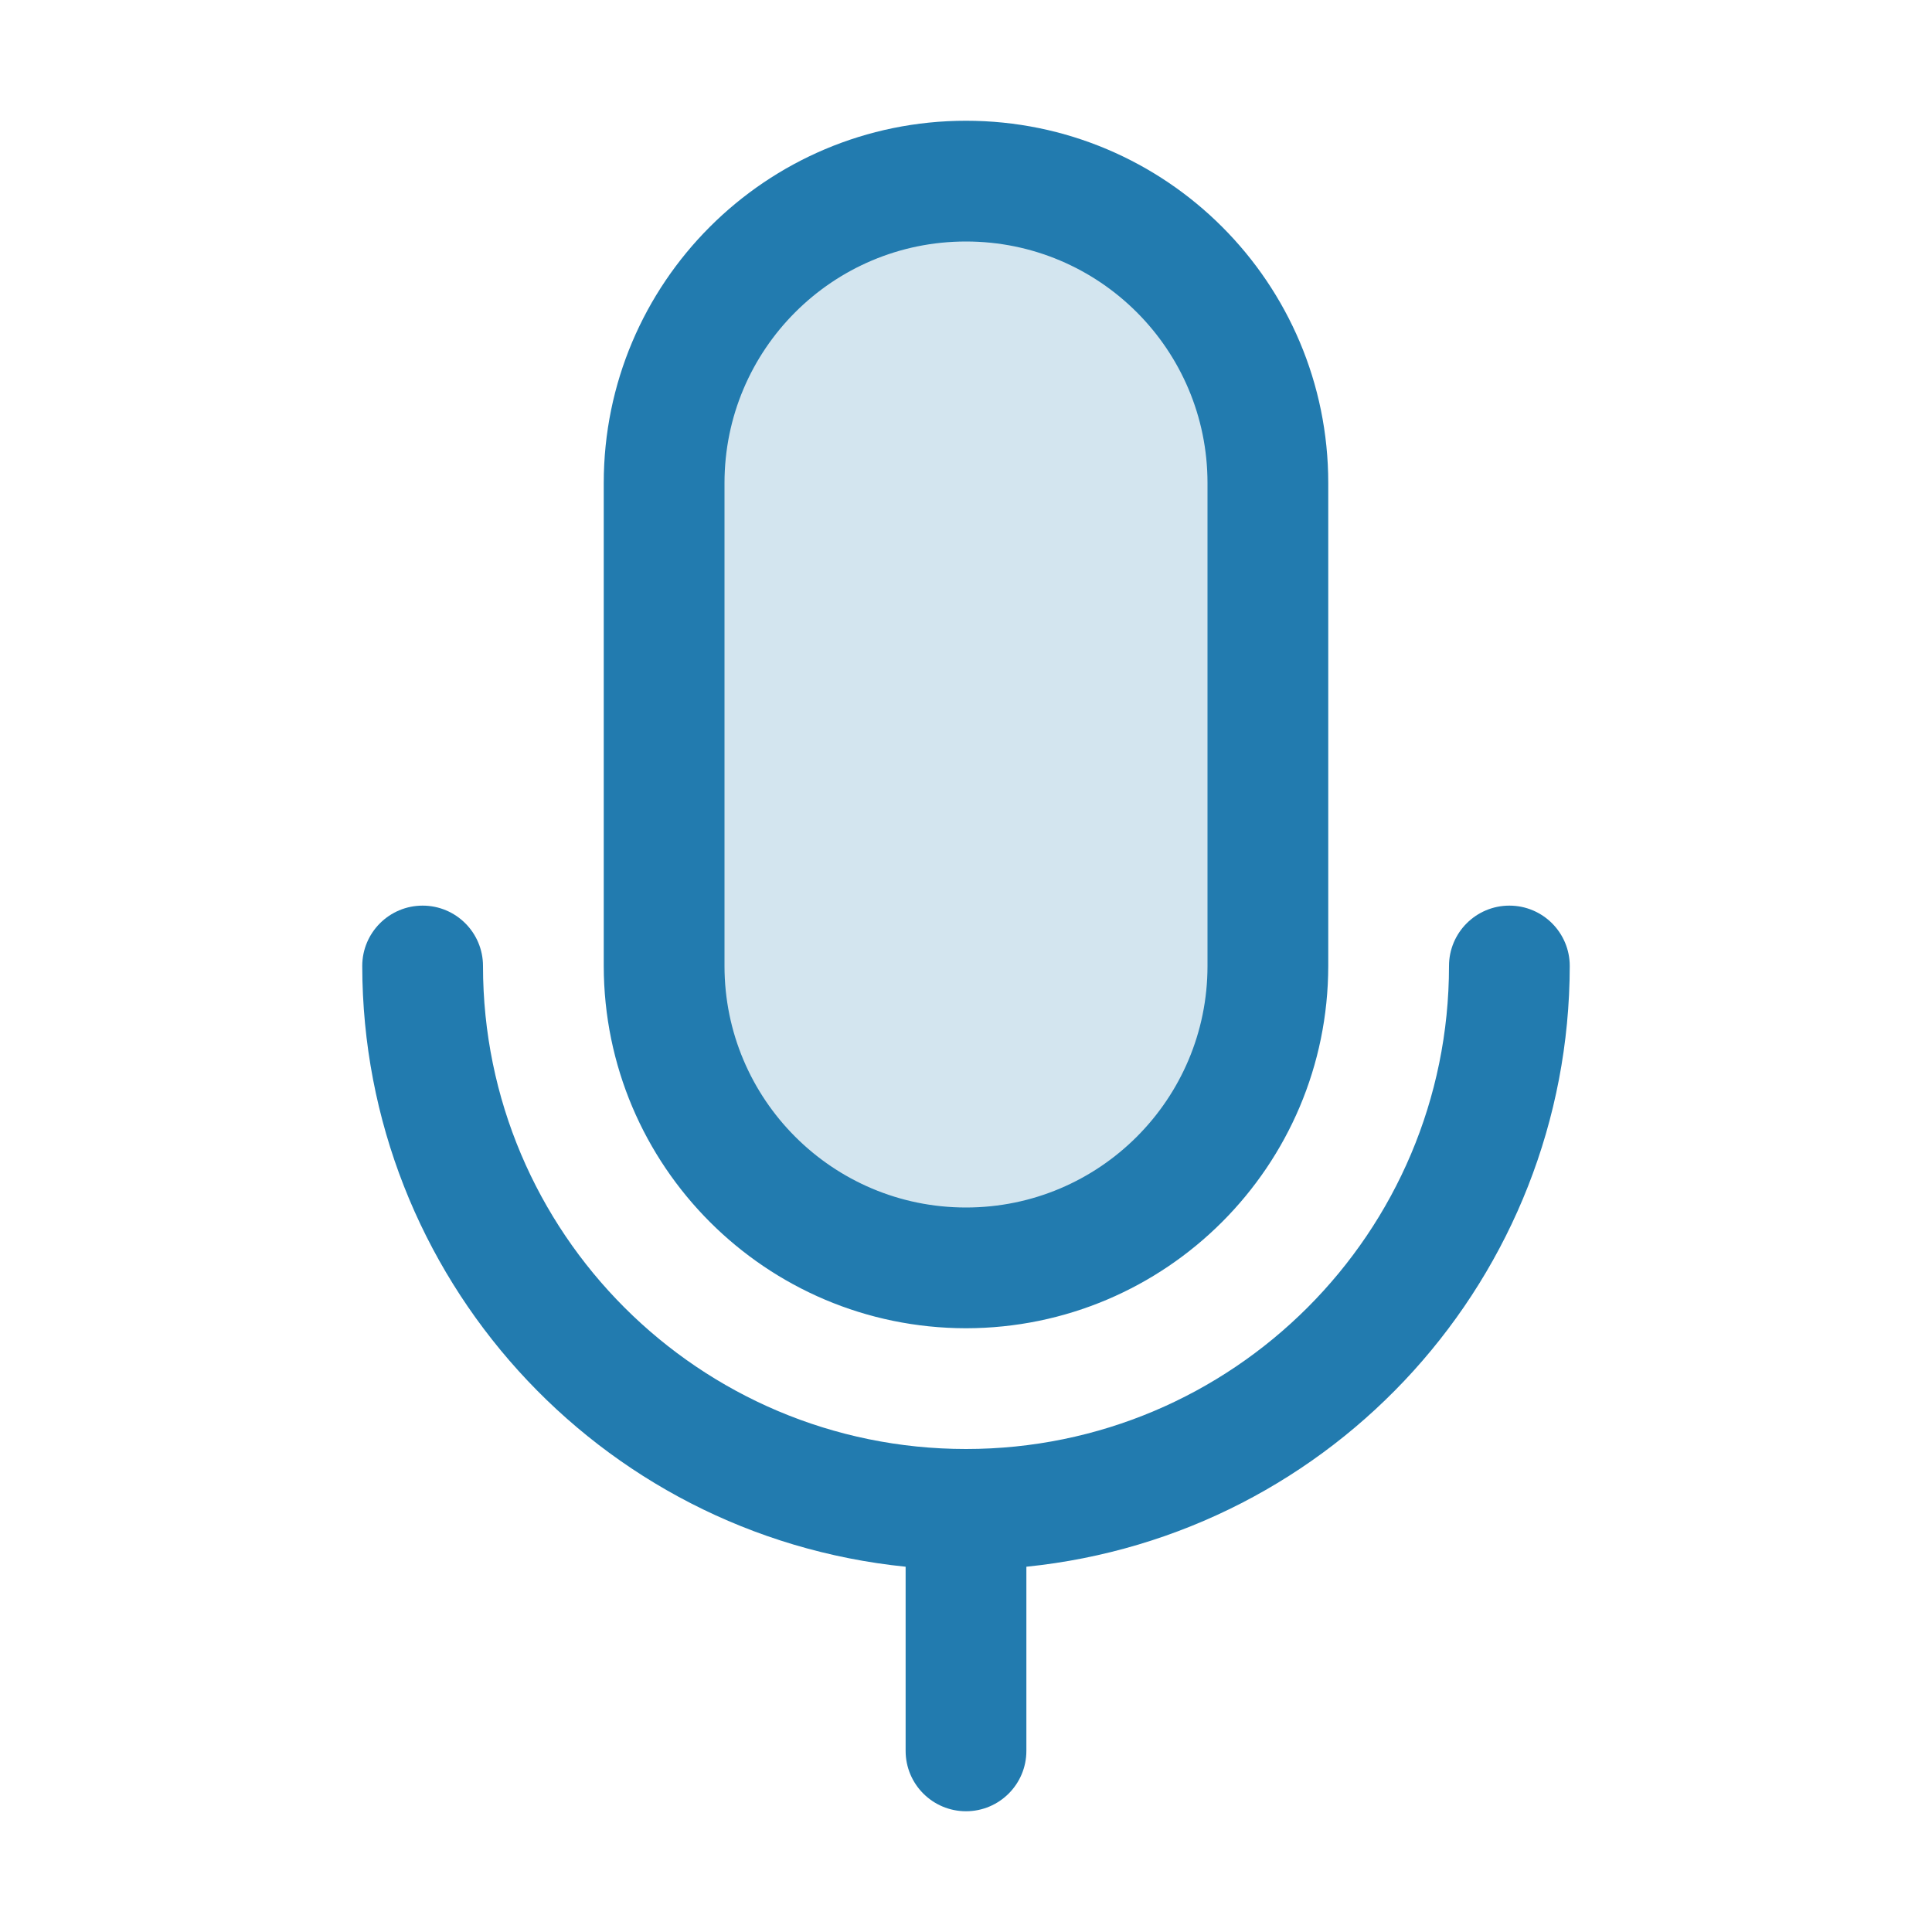
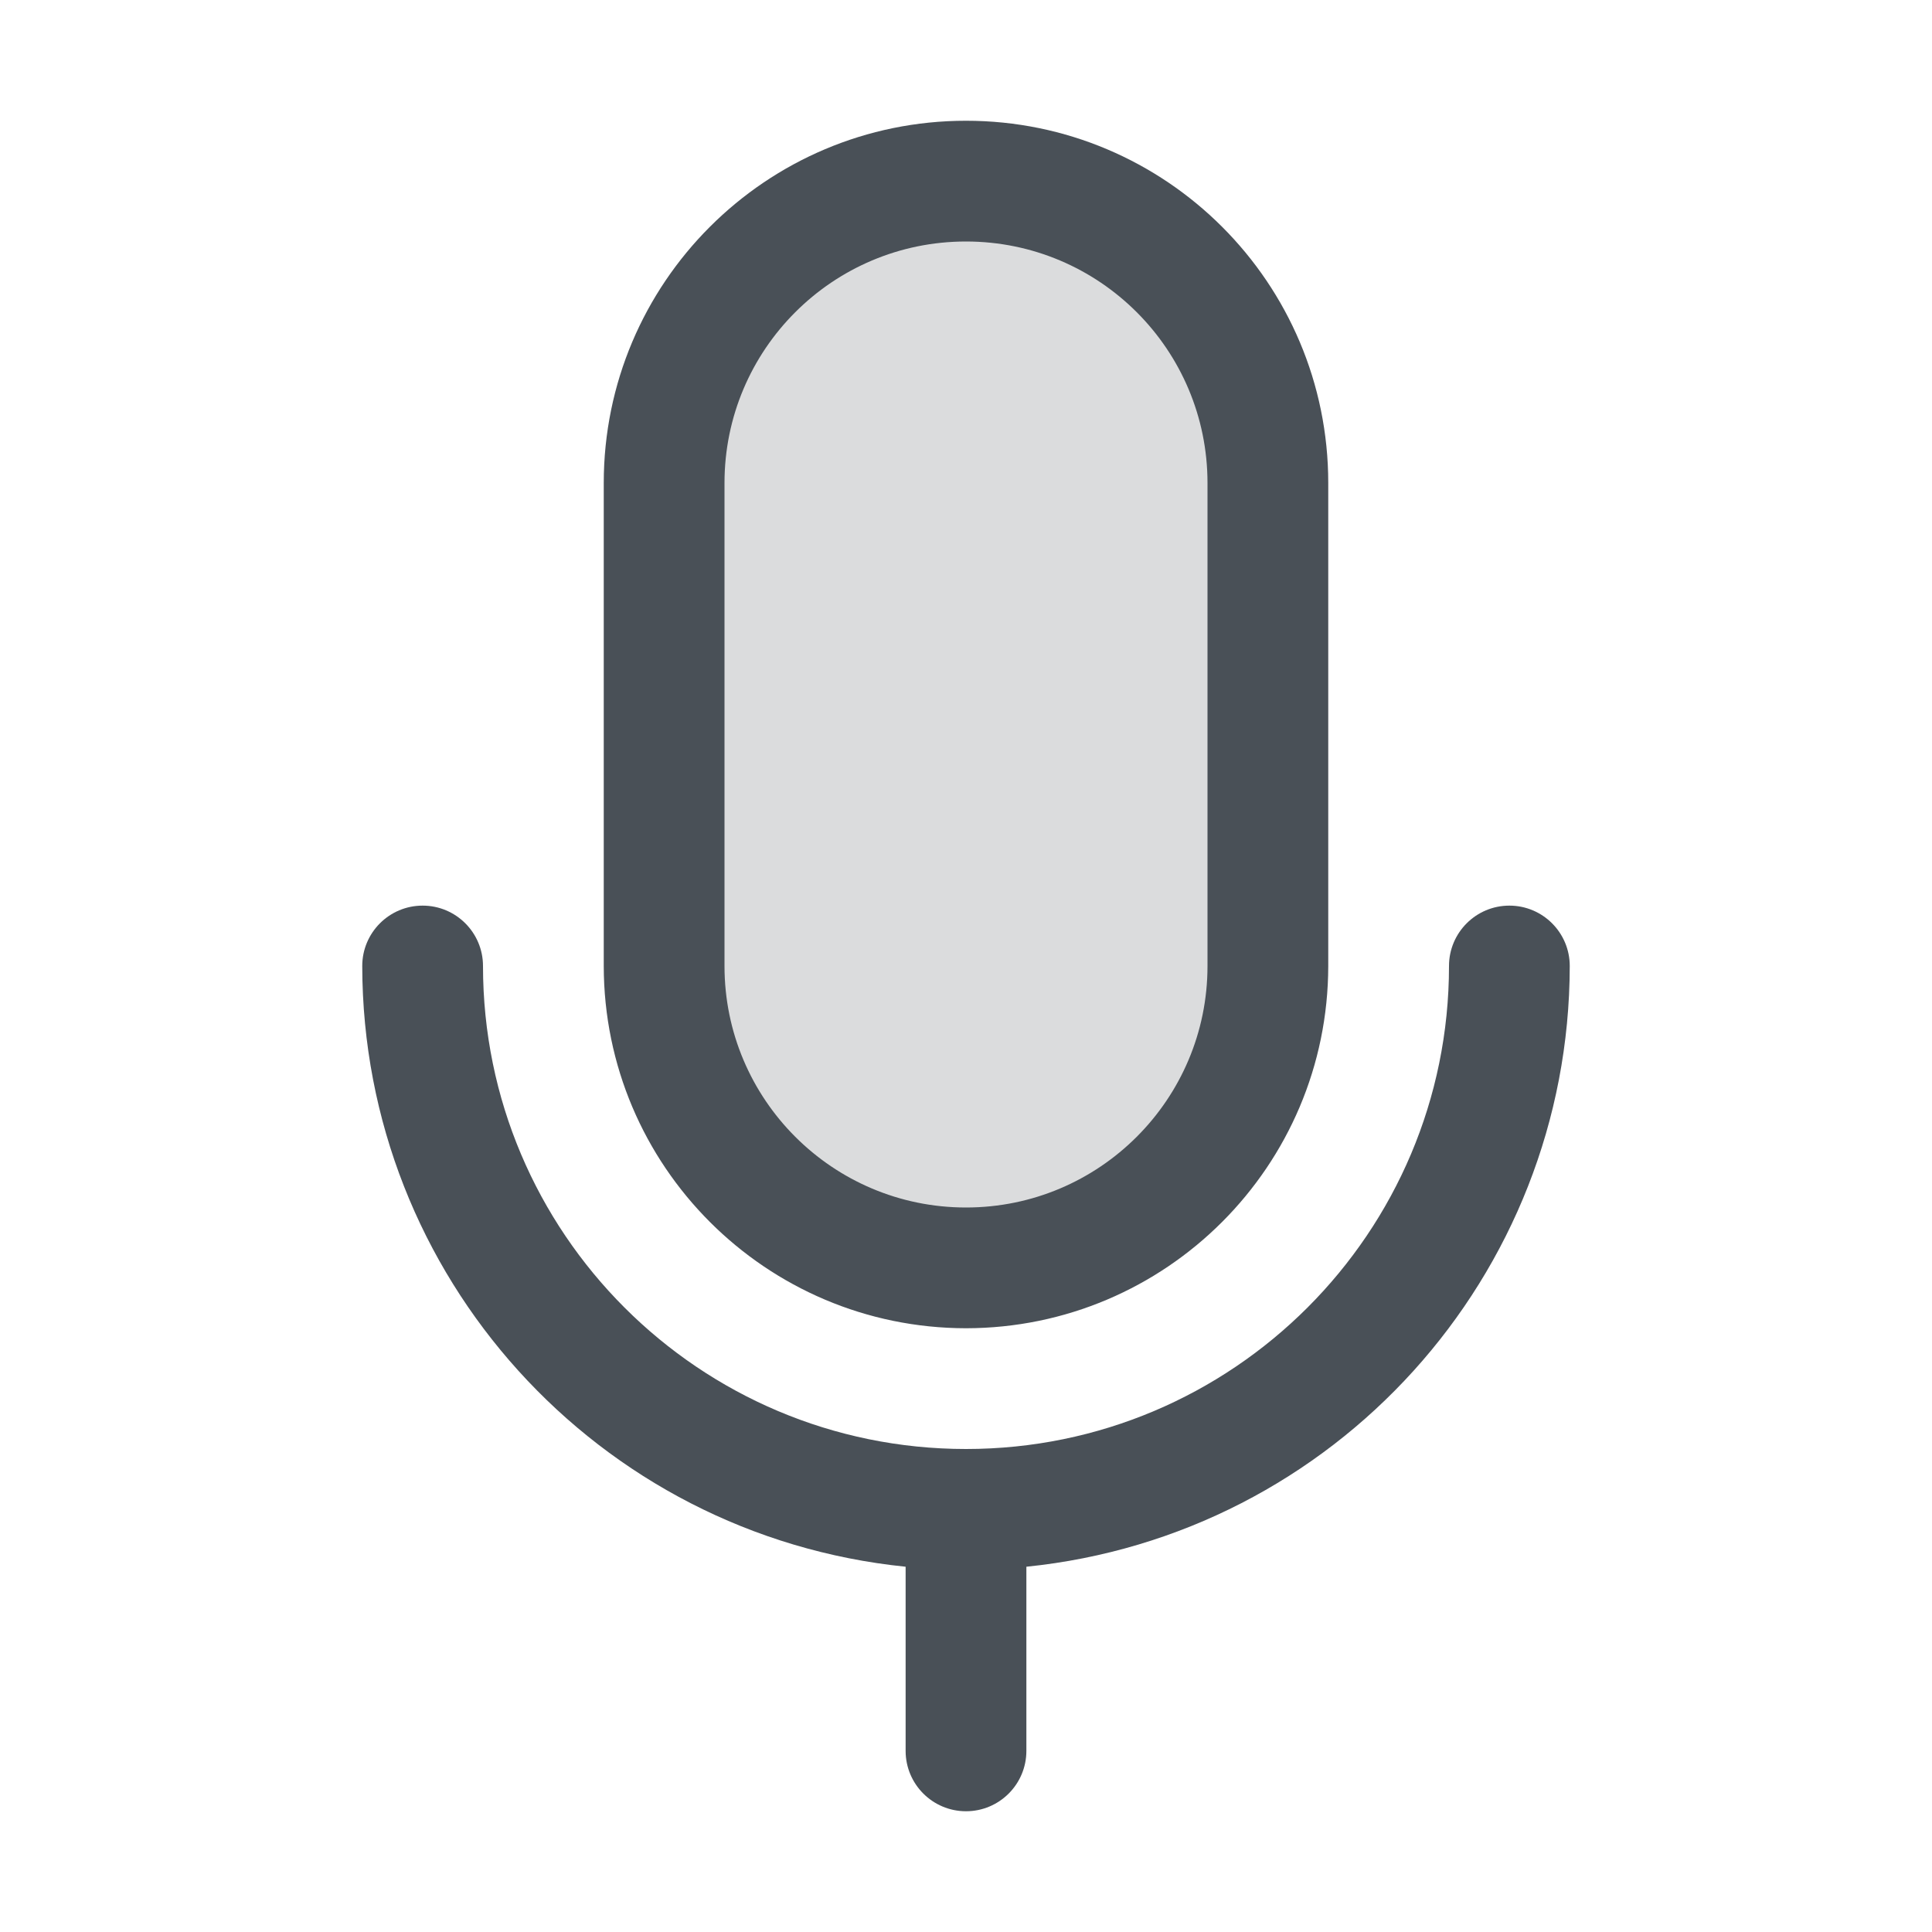
- <svg xmlns="http://www.w3.org/2000/svg" width="48" height="48" fill="#227baf" viewBox="0 0 256 256">
+ <svg xmlns="http://www.w3.org/2000/svg" width="48" height="48" fill="#495057" viewBox="0 0 256 256">
  <path d="M168,64v64a40,40,0,0,1-40,40h0a40,40,0,0,1-40-40V64a40,40,0,0,1,40-40h0A40,40,0,0,1,168,64Z" opacity="0.2" />
  <path d="M128,176a48.05,48.05,0,0,0,48-48V64a48,48,0,0,0-96,0v64A48.05,48.05,0,0,0,128,176ZM96,64a32,32,0,0,1,64,0v64a32,32,0,0,1-64,0Zm40,143.6V232a8,8,0,0,1-16,0V207.6A80.11,80.11,0,0,1,48,128a8,8,0,0,1,16,0,64,64,0,0,0,128,0,8,8,0,0,1,16,0A80.11,80.11,0,0,1,136,207.6Z" />
</svg>
